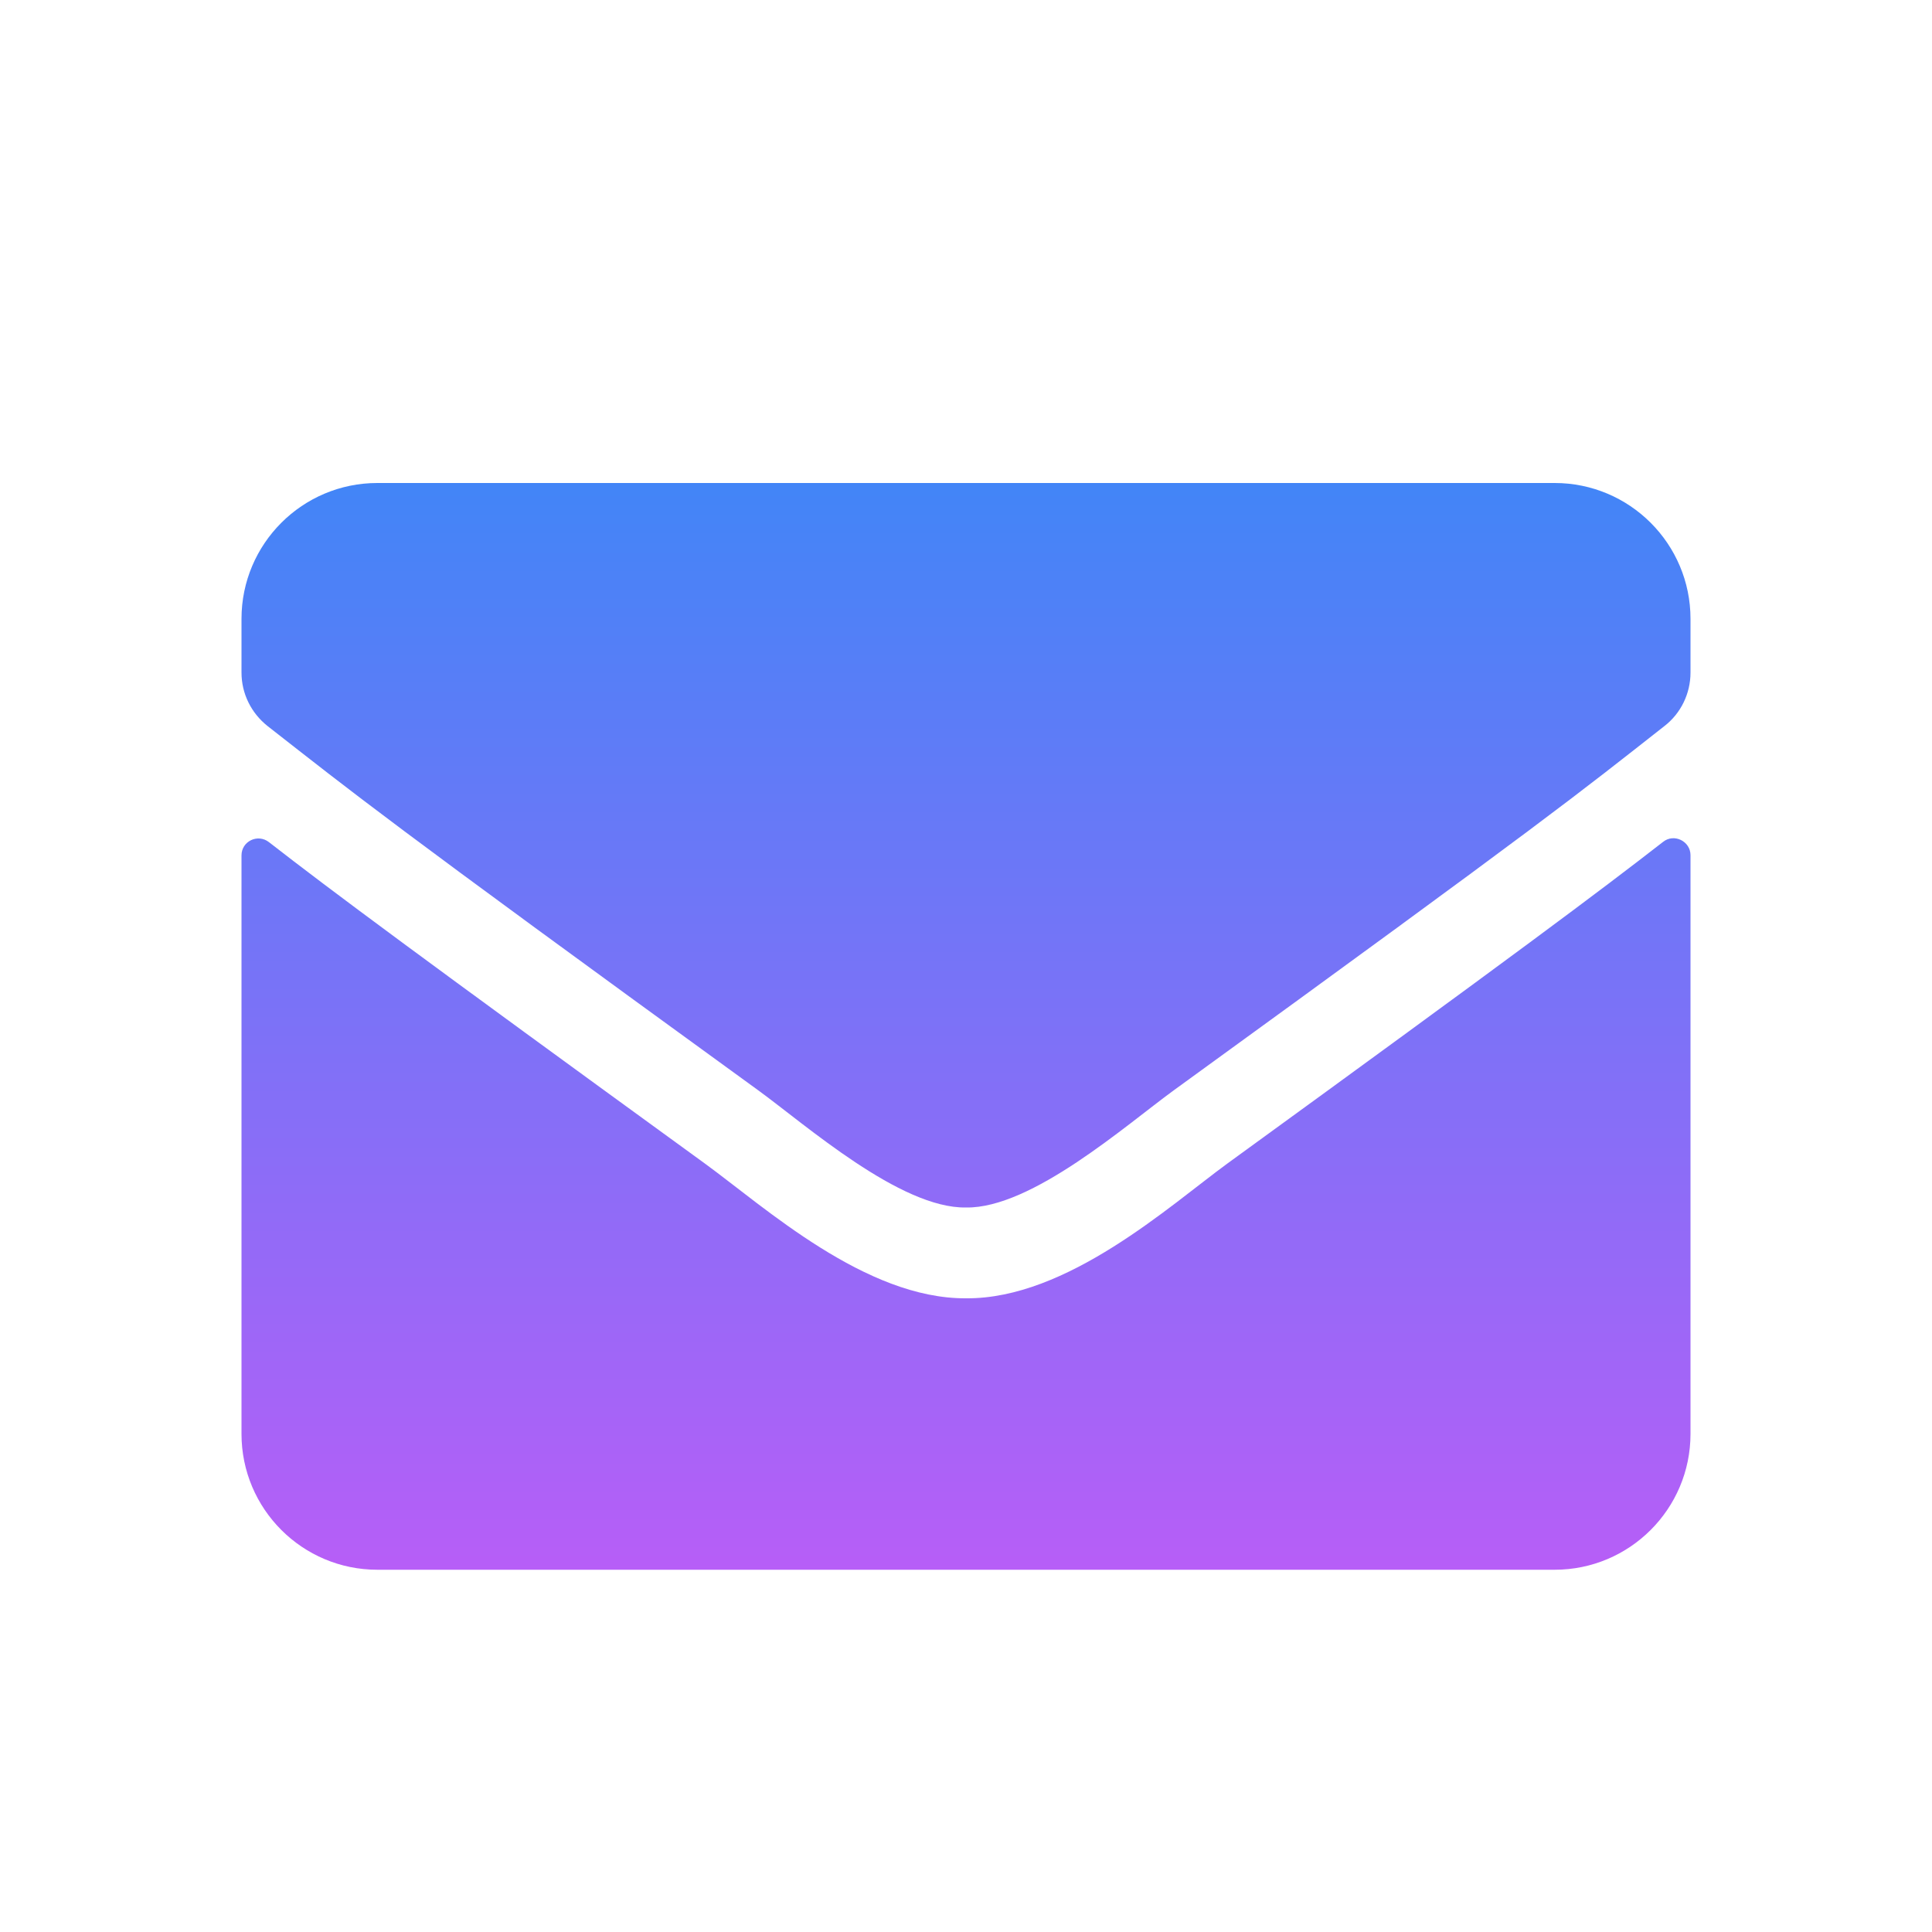
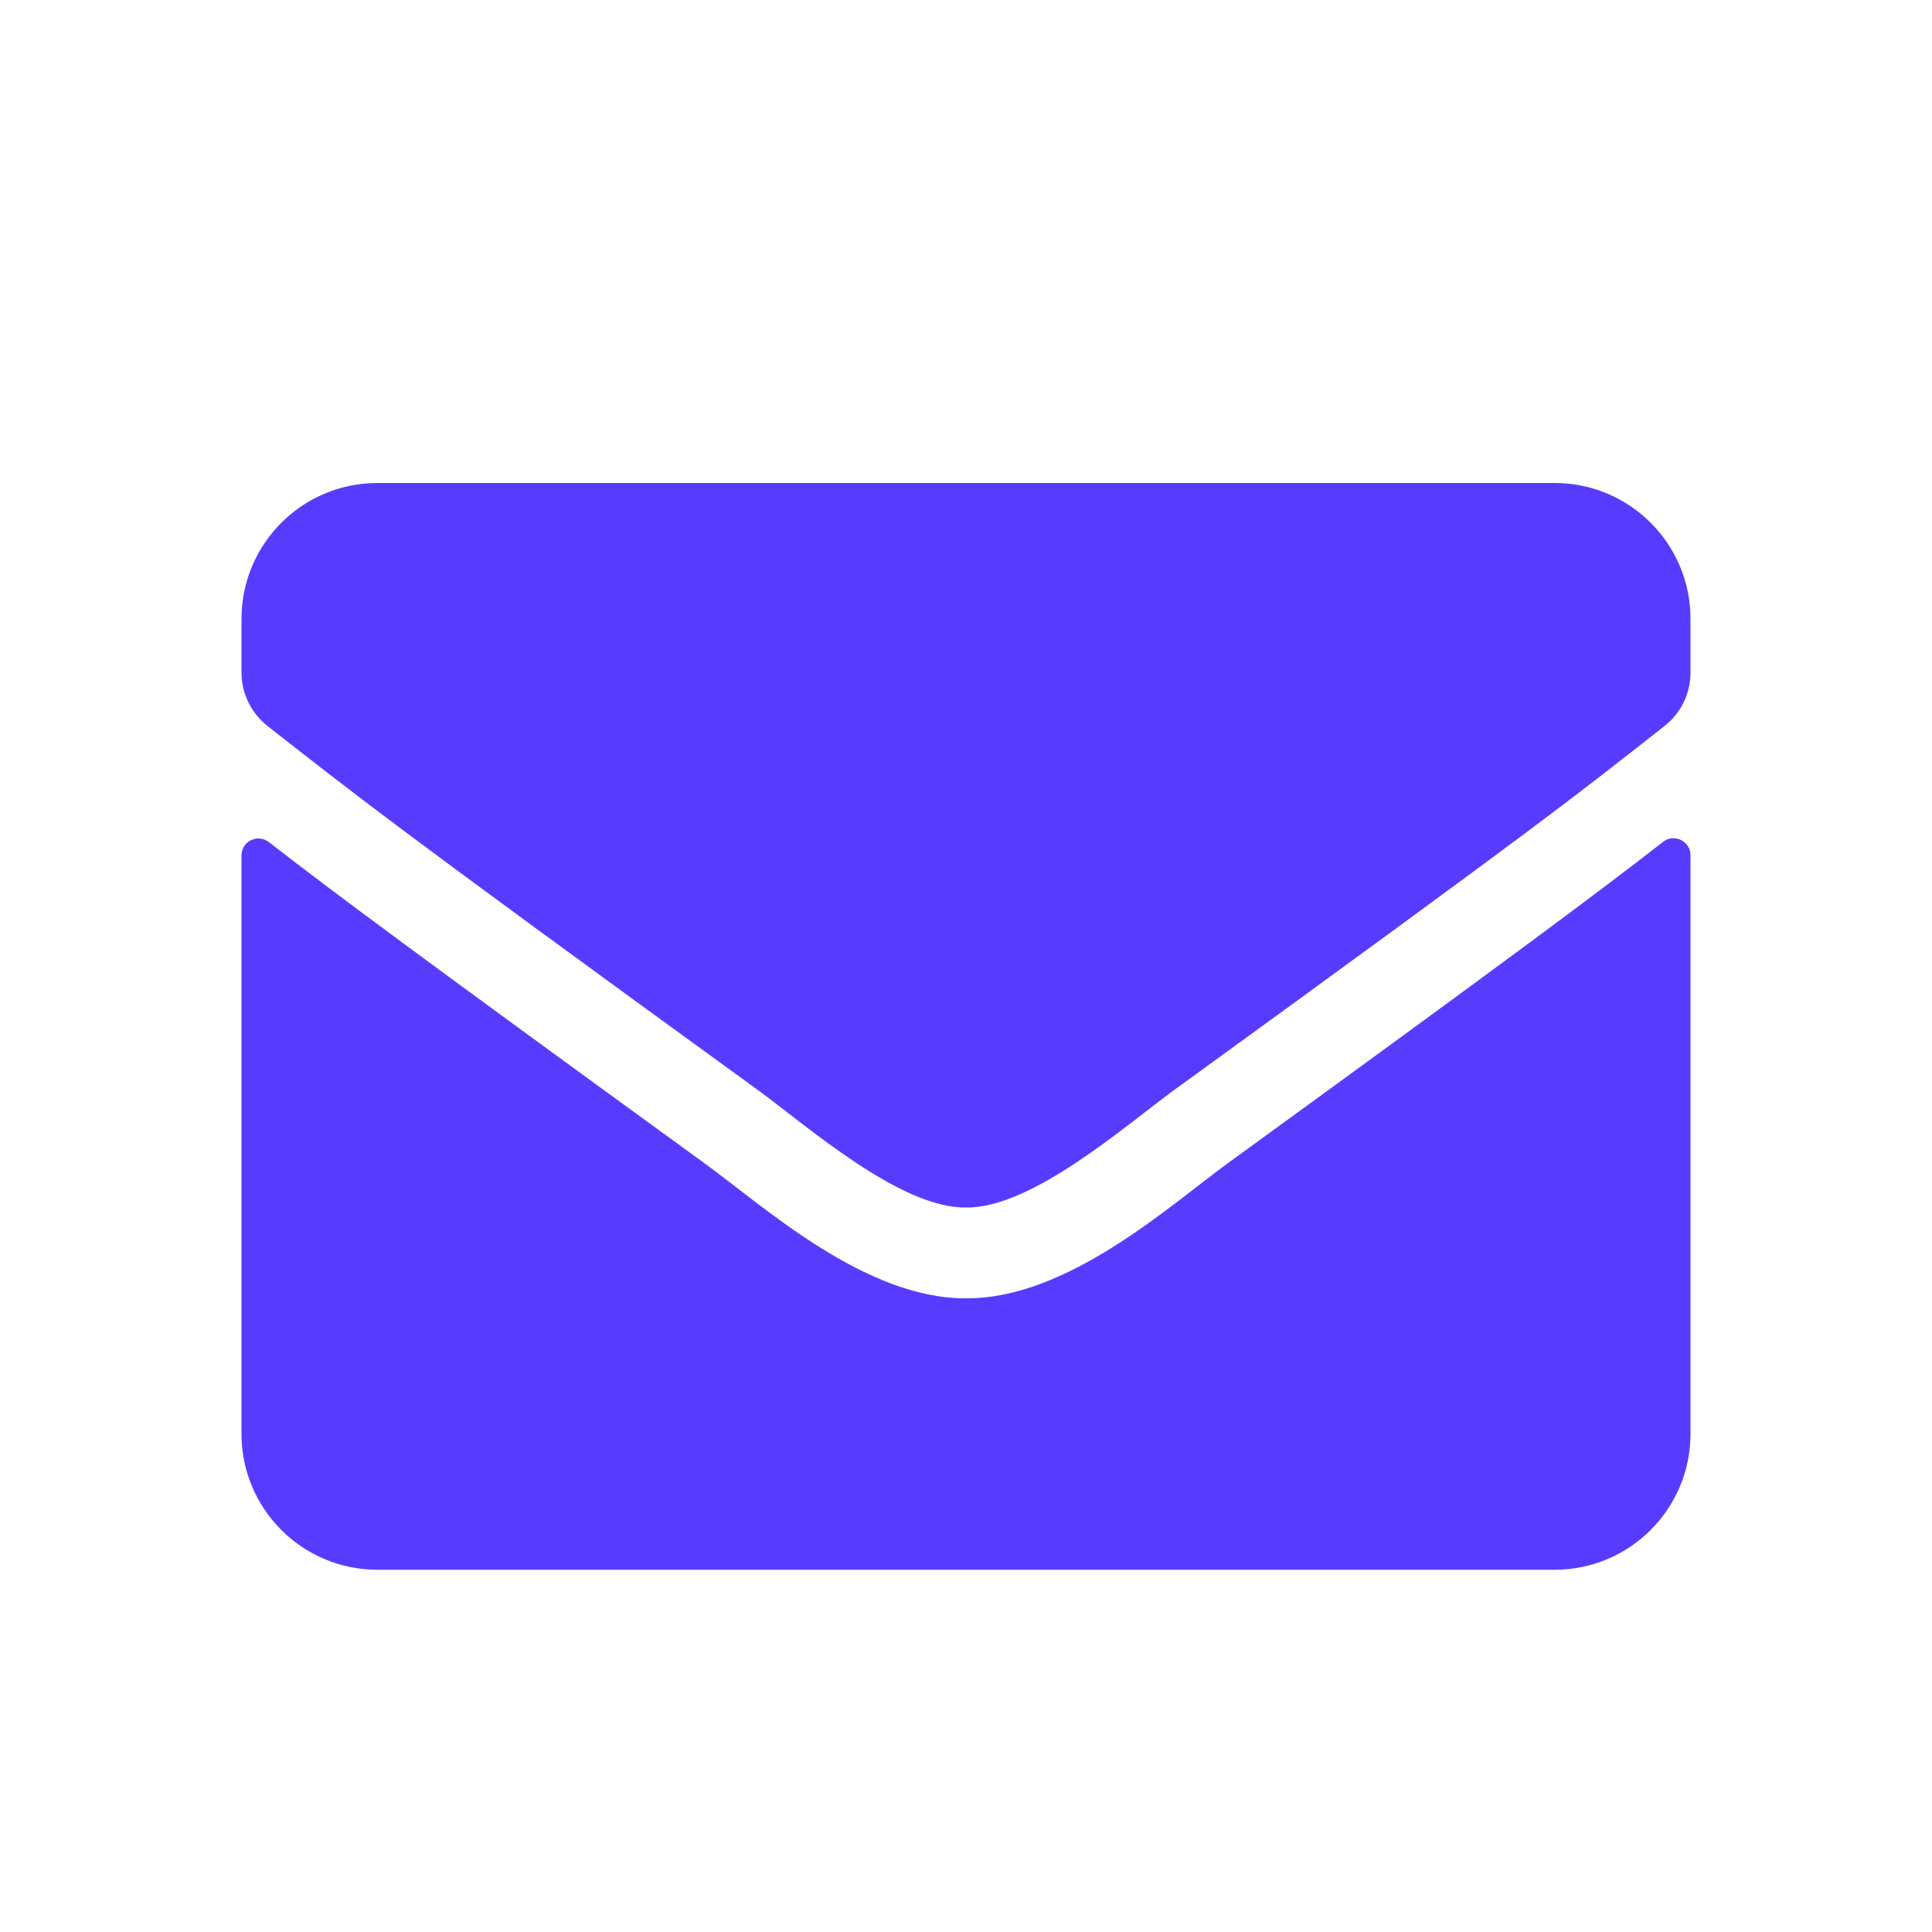
<svg xmlns="http://www.w3.org/2000/svg" width="16" height="16" viewBox="0 0 16 16" fill="none">
-   <path d="M13.773 6.972C13.864 6.899 14 6.967 14 7.082V11.875C14 12.496 13.496 13 12.875 13H3.125C2.504 13 2 12.496 2 11.875V7.084C2 6.967 2.134 6.902 2.227 6.974C2.752 7.382 3.448 7.9 5.839 9.637C6.334 9.998 7.168 10.757 8 10.752C8.837 10.759 9.688 9.984 10.163 9.637C12.554 7.9 13.248 7.38 13.773 6.972ZM8 10C8.544 10.009 9.327 9.316 9.72 9.03C12.831 6.773 13.067 6.576 13.784 6.013C13.92 5.908 14 5.744 14 5.57V5.125C14 4.504 13.496 4 12.875 4H3.125C2.504 4 2 4.504 2 5.125V5.57C2 5.744 2.08 5.905 2.216 6.013C2.933 6.573 3.17 6.773 6.28 9.03C6.673 9.316 7.456 10.009 8 10Z" fill="url(#paint0_linear)" />
-   <defs>
-     <linearGradient id="paint0_linear" x1="8" y1="4" x2="8" y2="13" gradientUnits="userSpaceOnUse">
-       <stop stop-color="#4285F7" />
-       <stop offset="1" stop-color="#B75EF7" />
-     </linearGradient>
-   </defs>
+   <path d="M13.773 6.972C13.864 6.899 14 6.967 14 7.082V11.875C14 12.496 13.496 13 12.875 13H3.125C2.504 13 2 12.496 2 11.875V7.084C2 6.967 2.134 6.902 2.227 6.974C2.752 7.382 3.448 7.9 5.839 9.637C6.334 9.998 7.168 10.757 8 10.752C8.837 10.759 9.688 9.984 10.163 9.637C12.554 7.9 13.248 7.38 13.773 6.972ZM8 10C8.544 10.009 9.327 9.316 9.72 9.03C12.831 6.773 13.067 6.576 13.784 6.013C13.92 5.908 14 5.744 14 5.57V5.125C14 4.504 13.496 4 12.875 4H3.125C2.504 4 2 4.504 2 5.125V5.57C2 5.744 2.08 5.905 2.216 6.013C2.933 6.573 3.17 6.773 6.28 9.03C6.673 9.316 7.456 10.009 8 10Z" fill="#573CFF" />
</svg>
